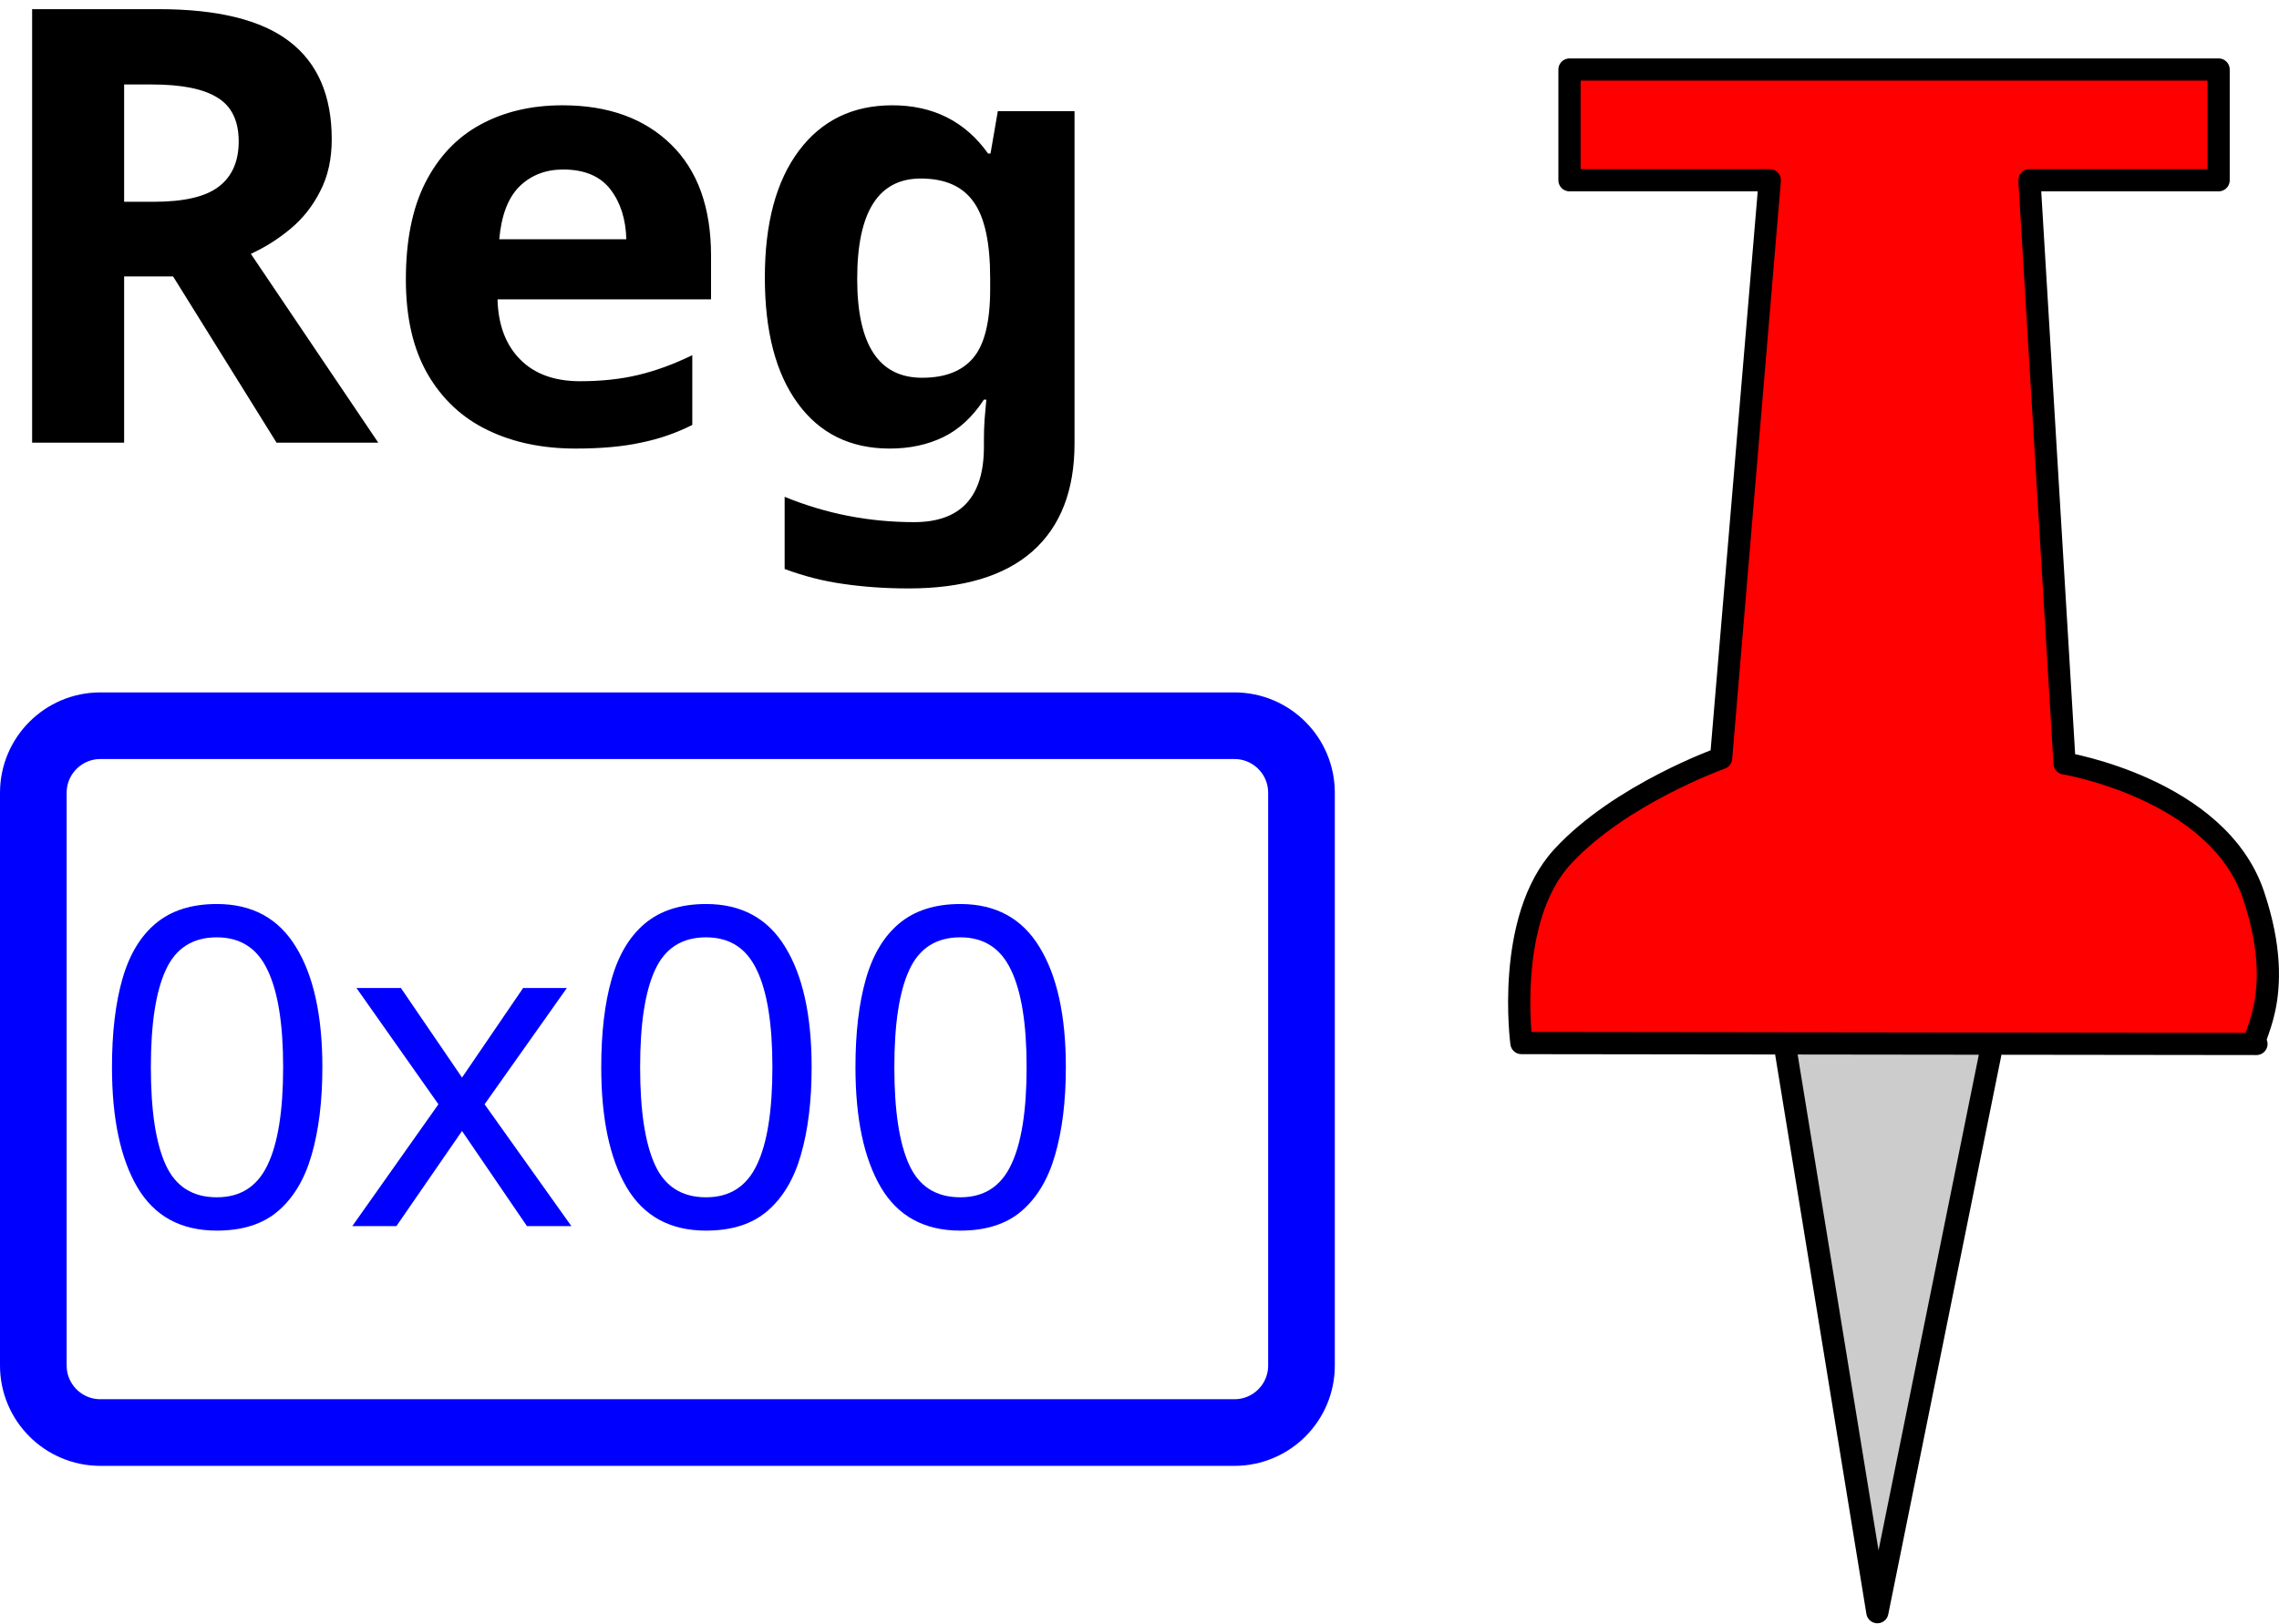
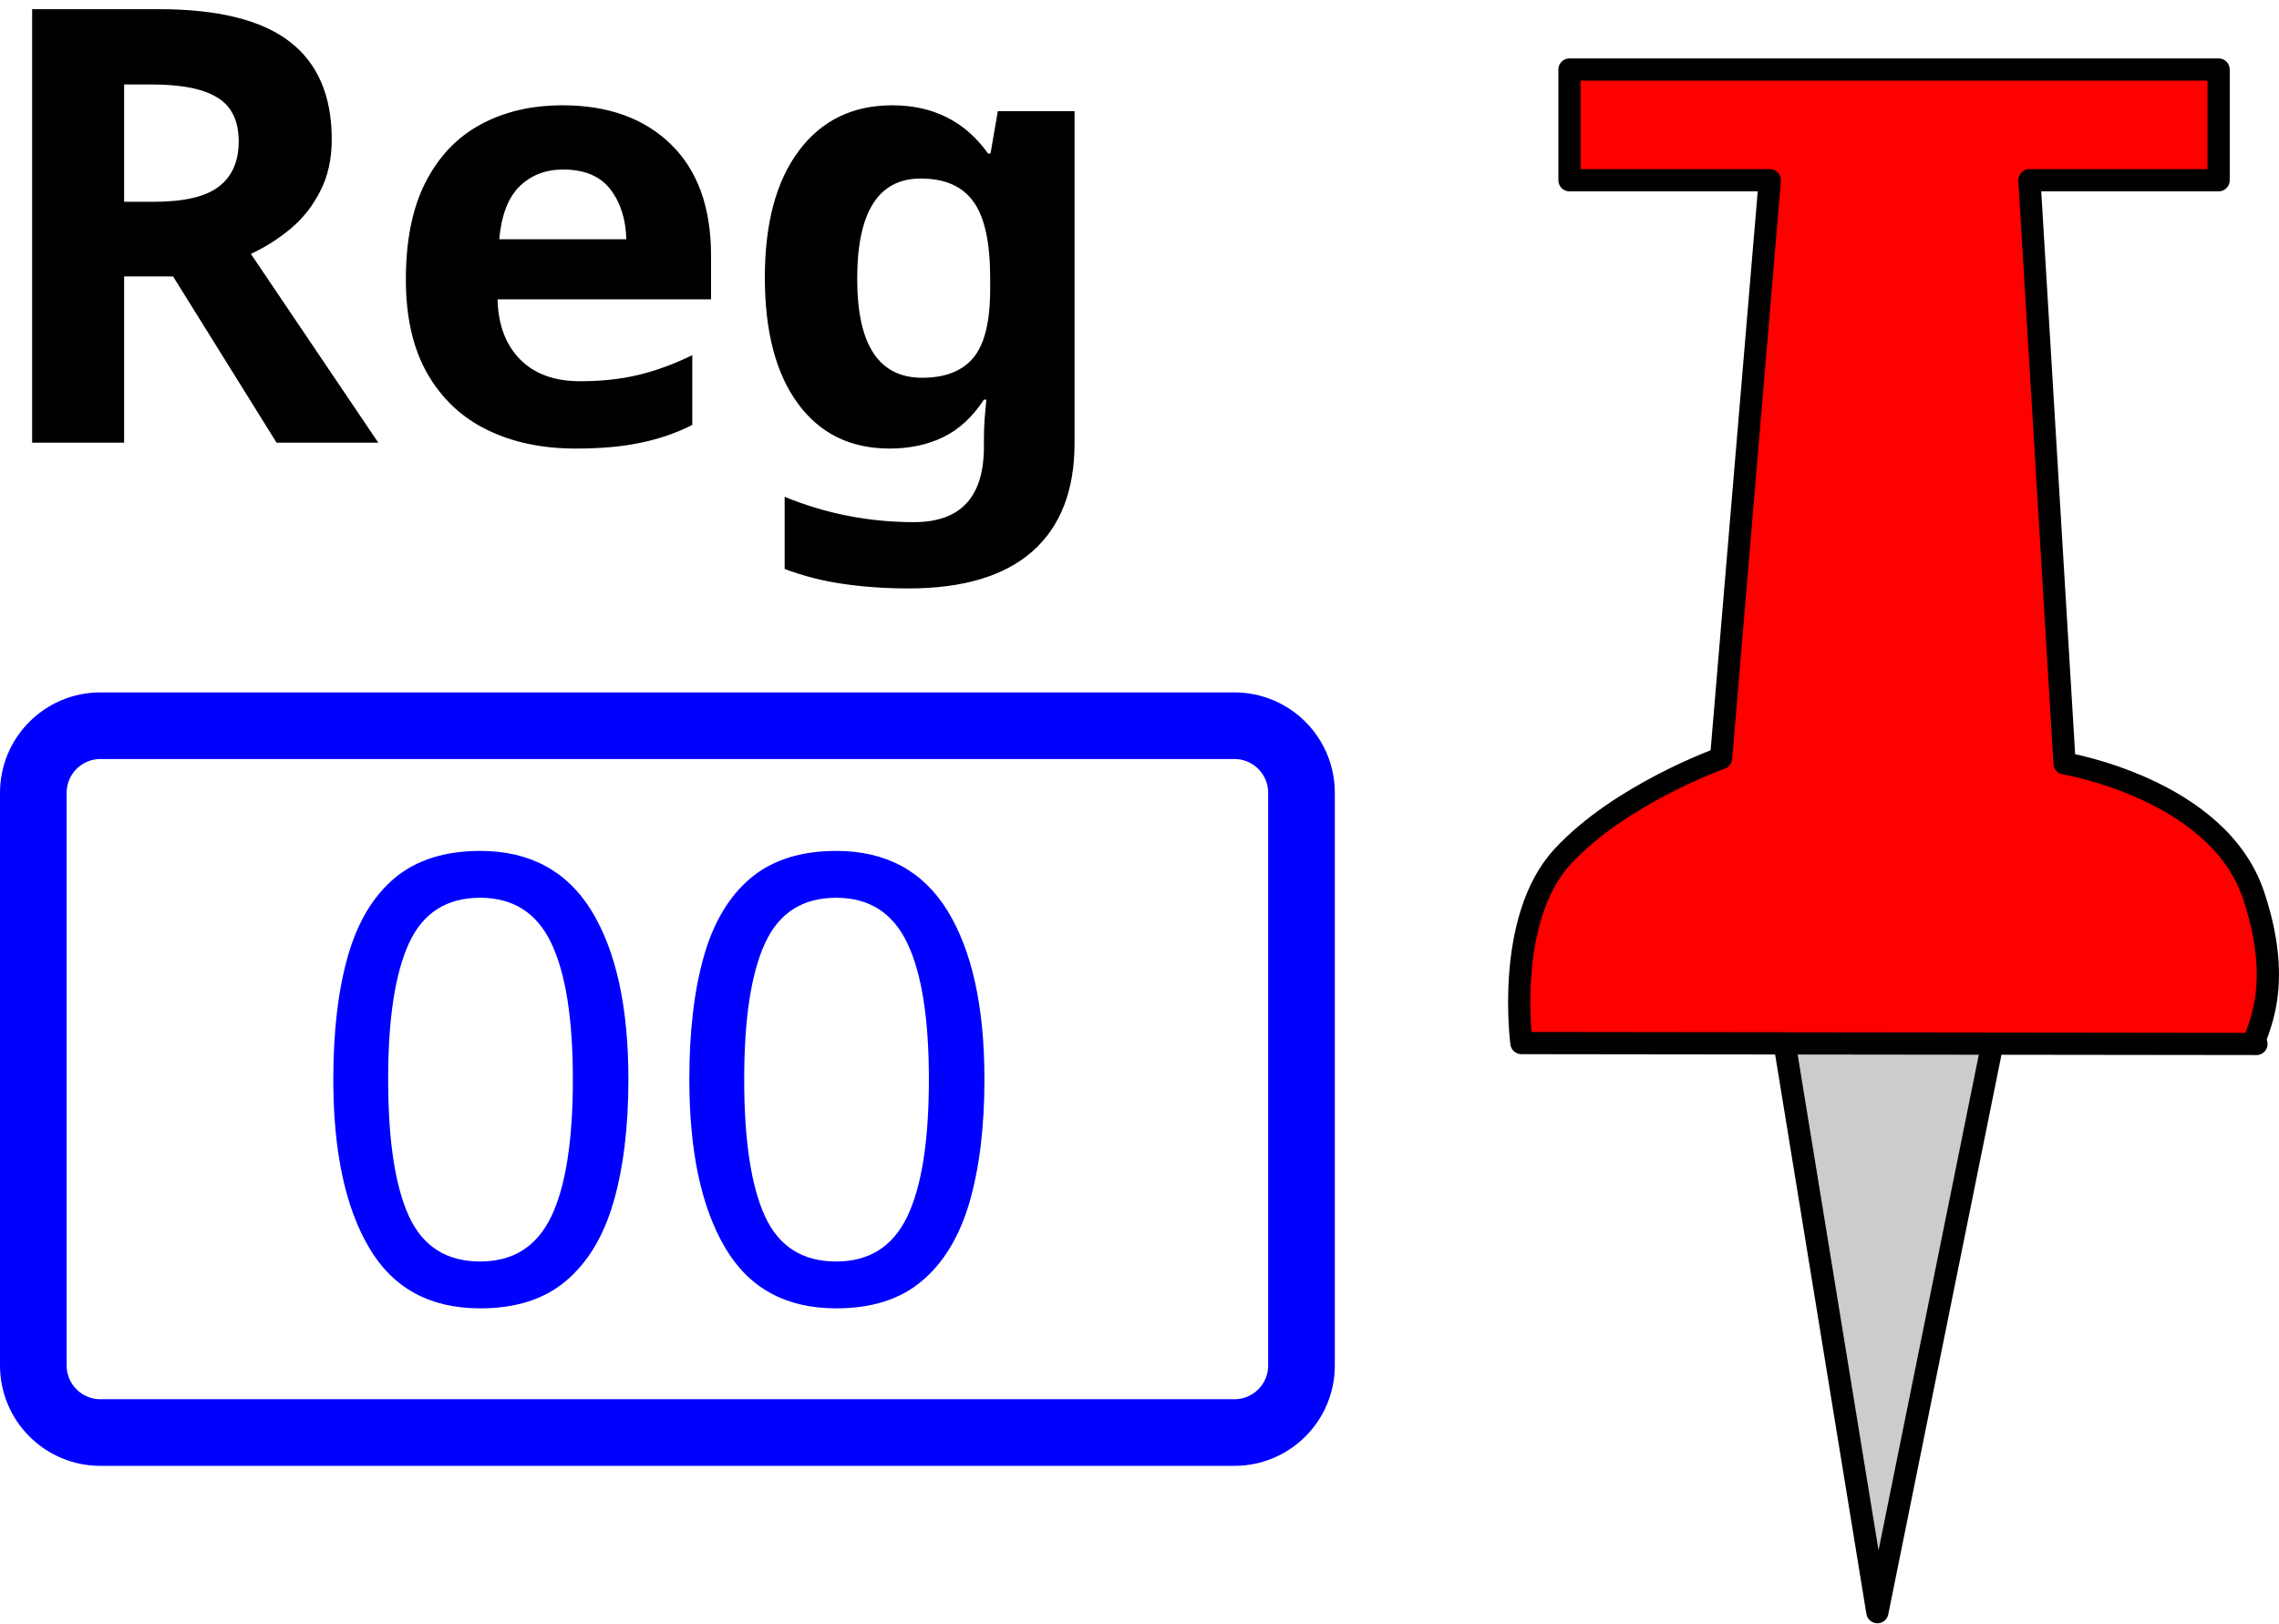
<svg xmlns="http://www.w3.org/2000/svg" width="28.947mm" height="20.624mm" viewBox="0 0 102.567 73.077" id="svg2" version="1.1">
  <defs id="defs4" />
  <g id="layer1" transform="translate(-208.3123,-424.8768)">
    <path style="opacity:1;fill:#cccccc;fill-opacity:1;stroke:#000000;stroke-width:1;stroke-linecap:round;stroke-linejoin:round;stroke-miterlimit:4;stroke-dasharray:none;stroke-dashoffset:0;stroke-opacity:1" d="m 288.631,471.868 4.173,25.586 5.175,-25.586" id="path4142" />
    <text xml:space="preserve" style="font-style:normal;font-weight:normal;font-size:27.335px;line-height:125%;font-family:sans-serif;letter-spacing:0px;word-spacing:0px;fill:#000000;fill-opacity:1;stroke:none;stroke-width:1px;stroke-linecap:butt;stroke-linejoin:miter;stroke-opacity:1" x="207.303" y="444.804" id="text4136">
      <tspan id="tspan4138" x="207.303" y="444.804" style="font-style:normal;font-variant:normal;font-weight:bold;font-stretch:normal;font-family:sans-serif;-inkscape-font-specification:'sans-serif Bold'">Reg</tspan>
    </text>
-     <text xml:space="preserve" style="font-style:normal;font-weight:normal;font-size:20px;line-height:125%;font-family:sans-serif;letter-spacing:0px;word-spacing:0px;fill:#0000ff;fill-opacity:1;stroke:none;stroke-width:1px;stroke-linecap:butt;stroke-linejoin:miter;stroke-opacity:1" x="212.366" y="480.075" id="text4144">
-       <tspan id="tspan4146" x="212.366" y="480.075">0x00</tspan>
+     <text xml:space="preserve" style="font-style:normal;font-weight:normal;font-size:28.013px;line-height:125%;font-family:sans-serif;letter-spacing:0px;word-spacing:0px;fill:#0000ff;fill-opacity:1;stroke:none;stroke-width:1px;stroke-linecap:butt;stroke-linejoin:miter;stroke-opacity:1" x="221.939" y="483.497" id="text4144">
+       <tspan id="tspan4146" x="221.939" y="483.497">00</tspan>
    </text>
    <path style="opacity:1;fill:#ff0000;fill-opacity:1;stroke:#000000;stroke-width:1;stroke-linecap:round;stroke-linejoin:round;stroke-miterlimit:4;stroke-dasharray:none;stroke-dashoffset:0;stroke-opacity:1" d="m 285.771,459.009 2.192,-26.018 -9.015,0 0,-4.984 29.214,0 0,4.984 -8.514,0 1.581,26.253 c 0,0 6.884,1.139 8.498,5.913 1.614,4.774 -0.336,6.649 0.138,6.717 l -33.08,-0.04 c 0,0 -0.749,-5.57 1.848,-8.39 2.597,-2.82 7.137,-4.435 7.137,-4.435 z" id="path4140" />
    <rect style="opacity:1;fill:none;fill-opacity:1;stroke:#0000ff;stroke-width:3;stroke-linecap:square;stroke-linejoin:miter;stroke-miterlimit:4;stroke-dasharray:none;stroke-dashoffset:0;stroke-opacity:1" id="rect4139" width="57.074" height="31.82" x="209.812" y="457.548" ry="3.018" />
  </g>
</svg>
